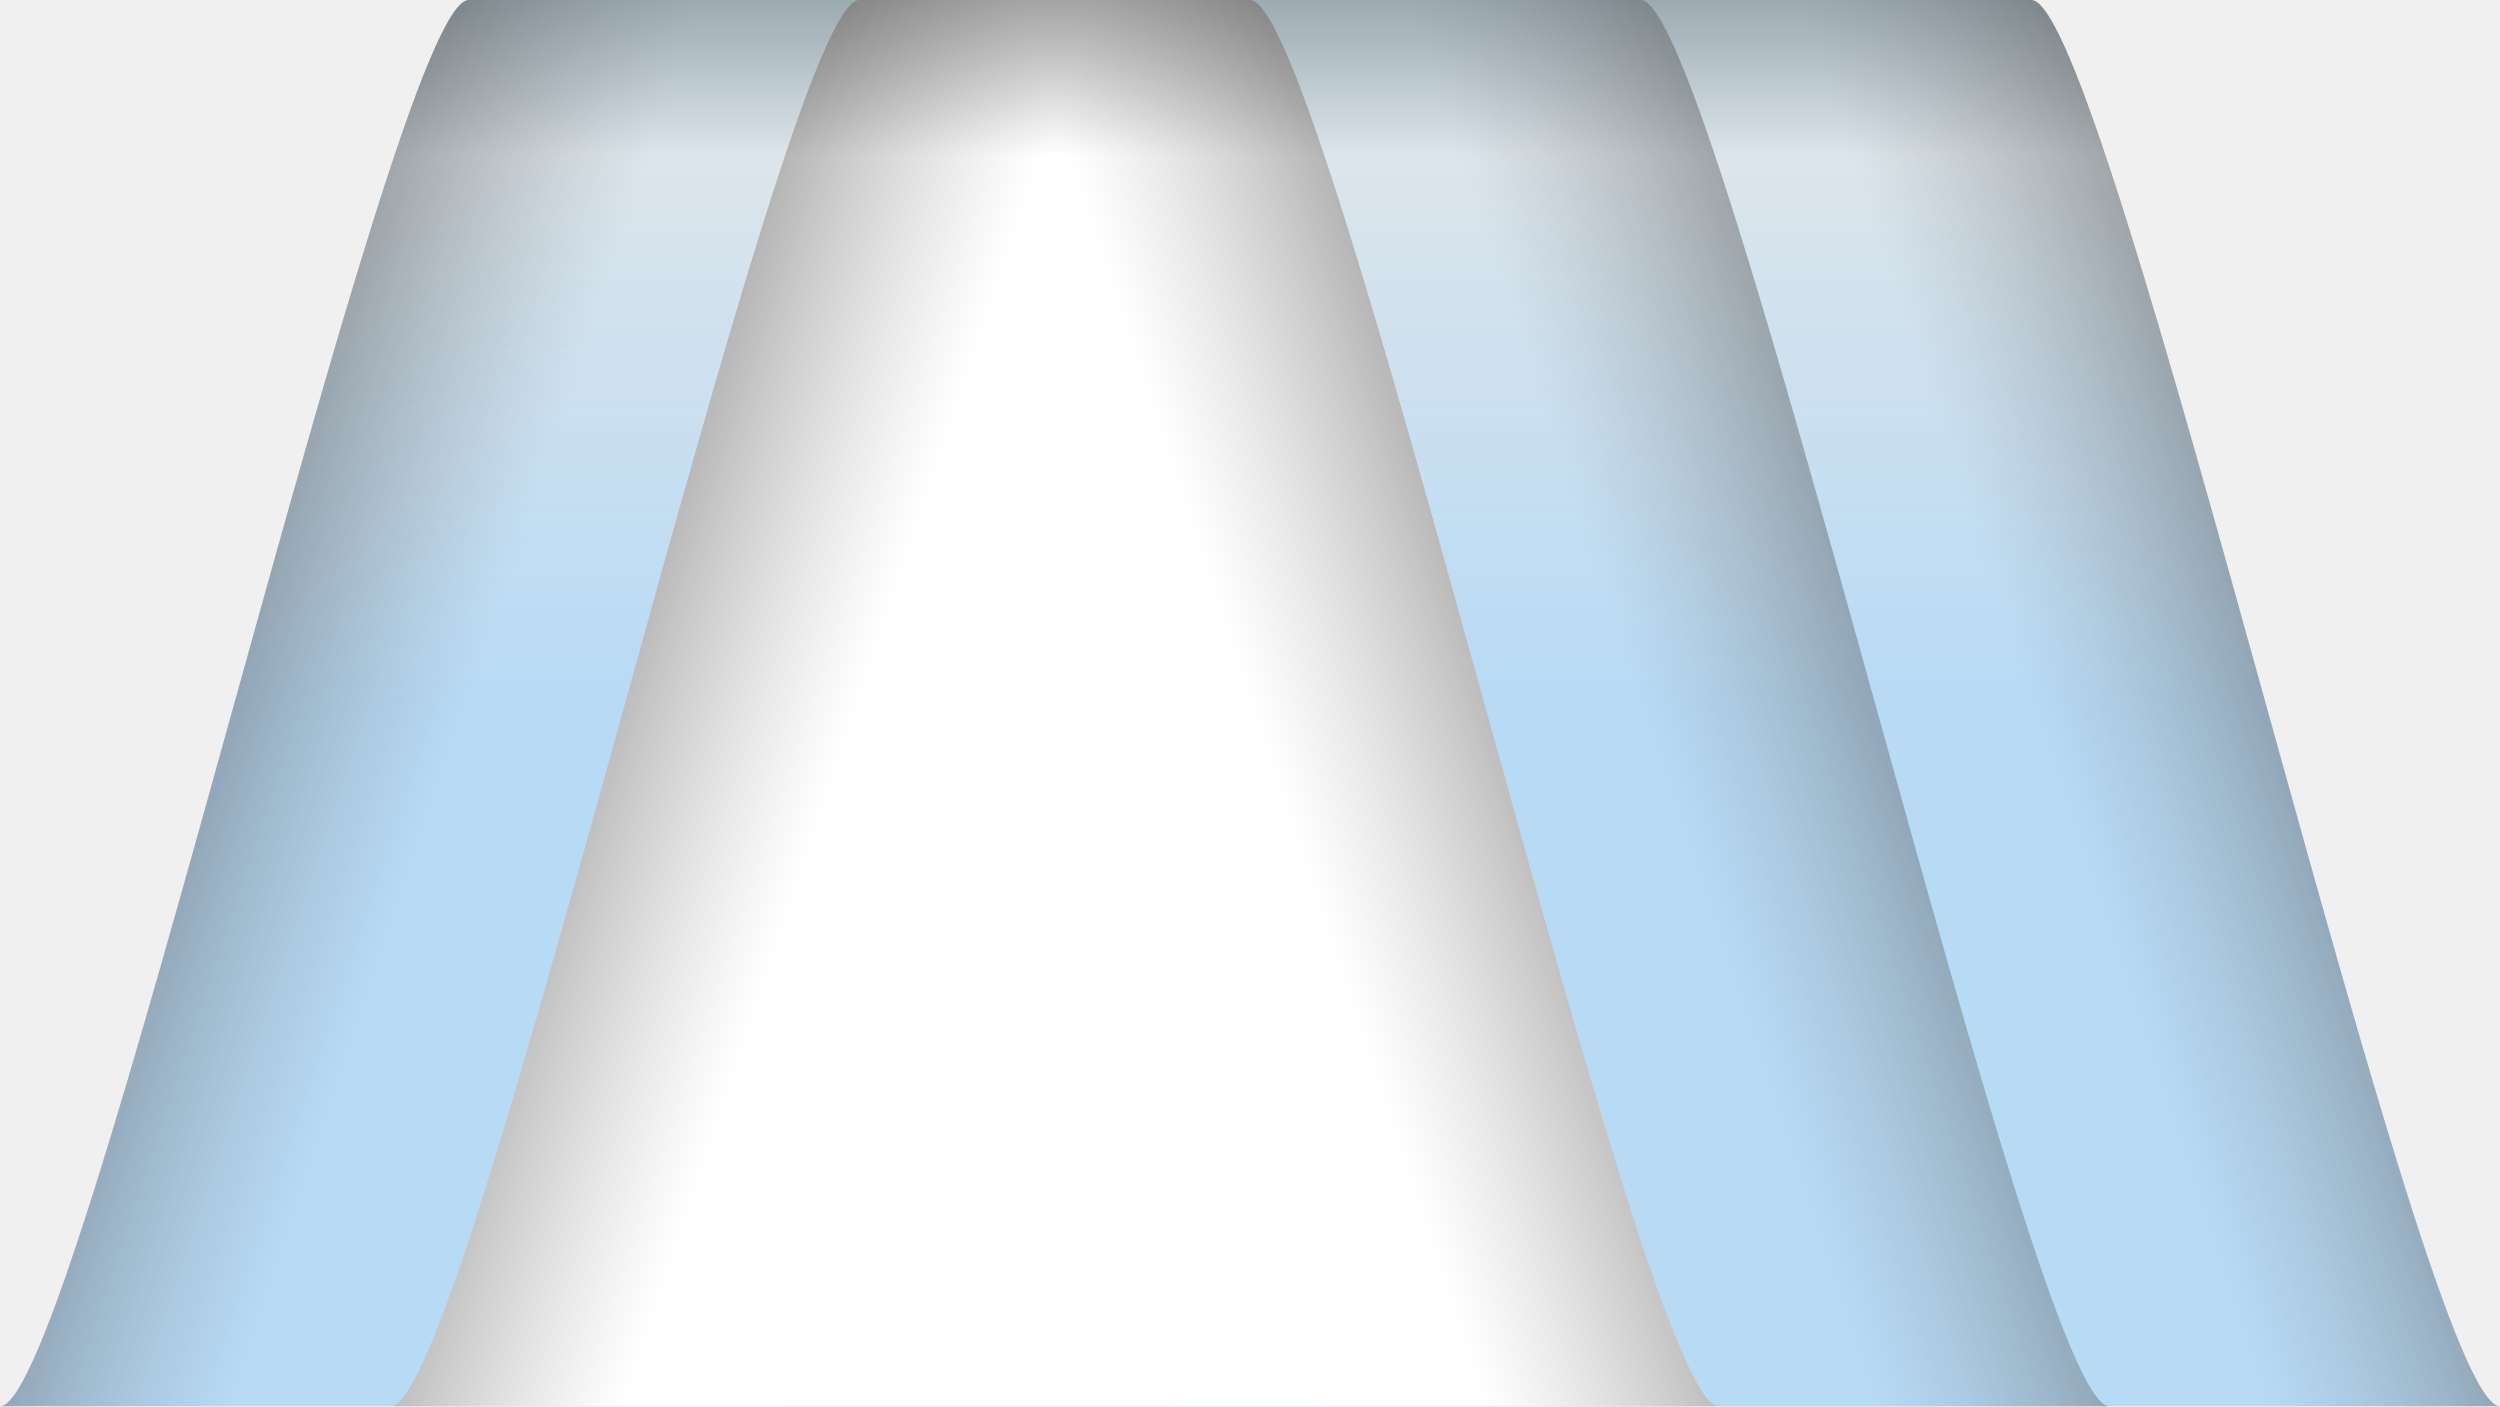
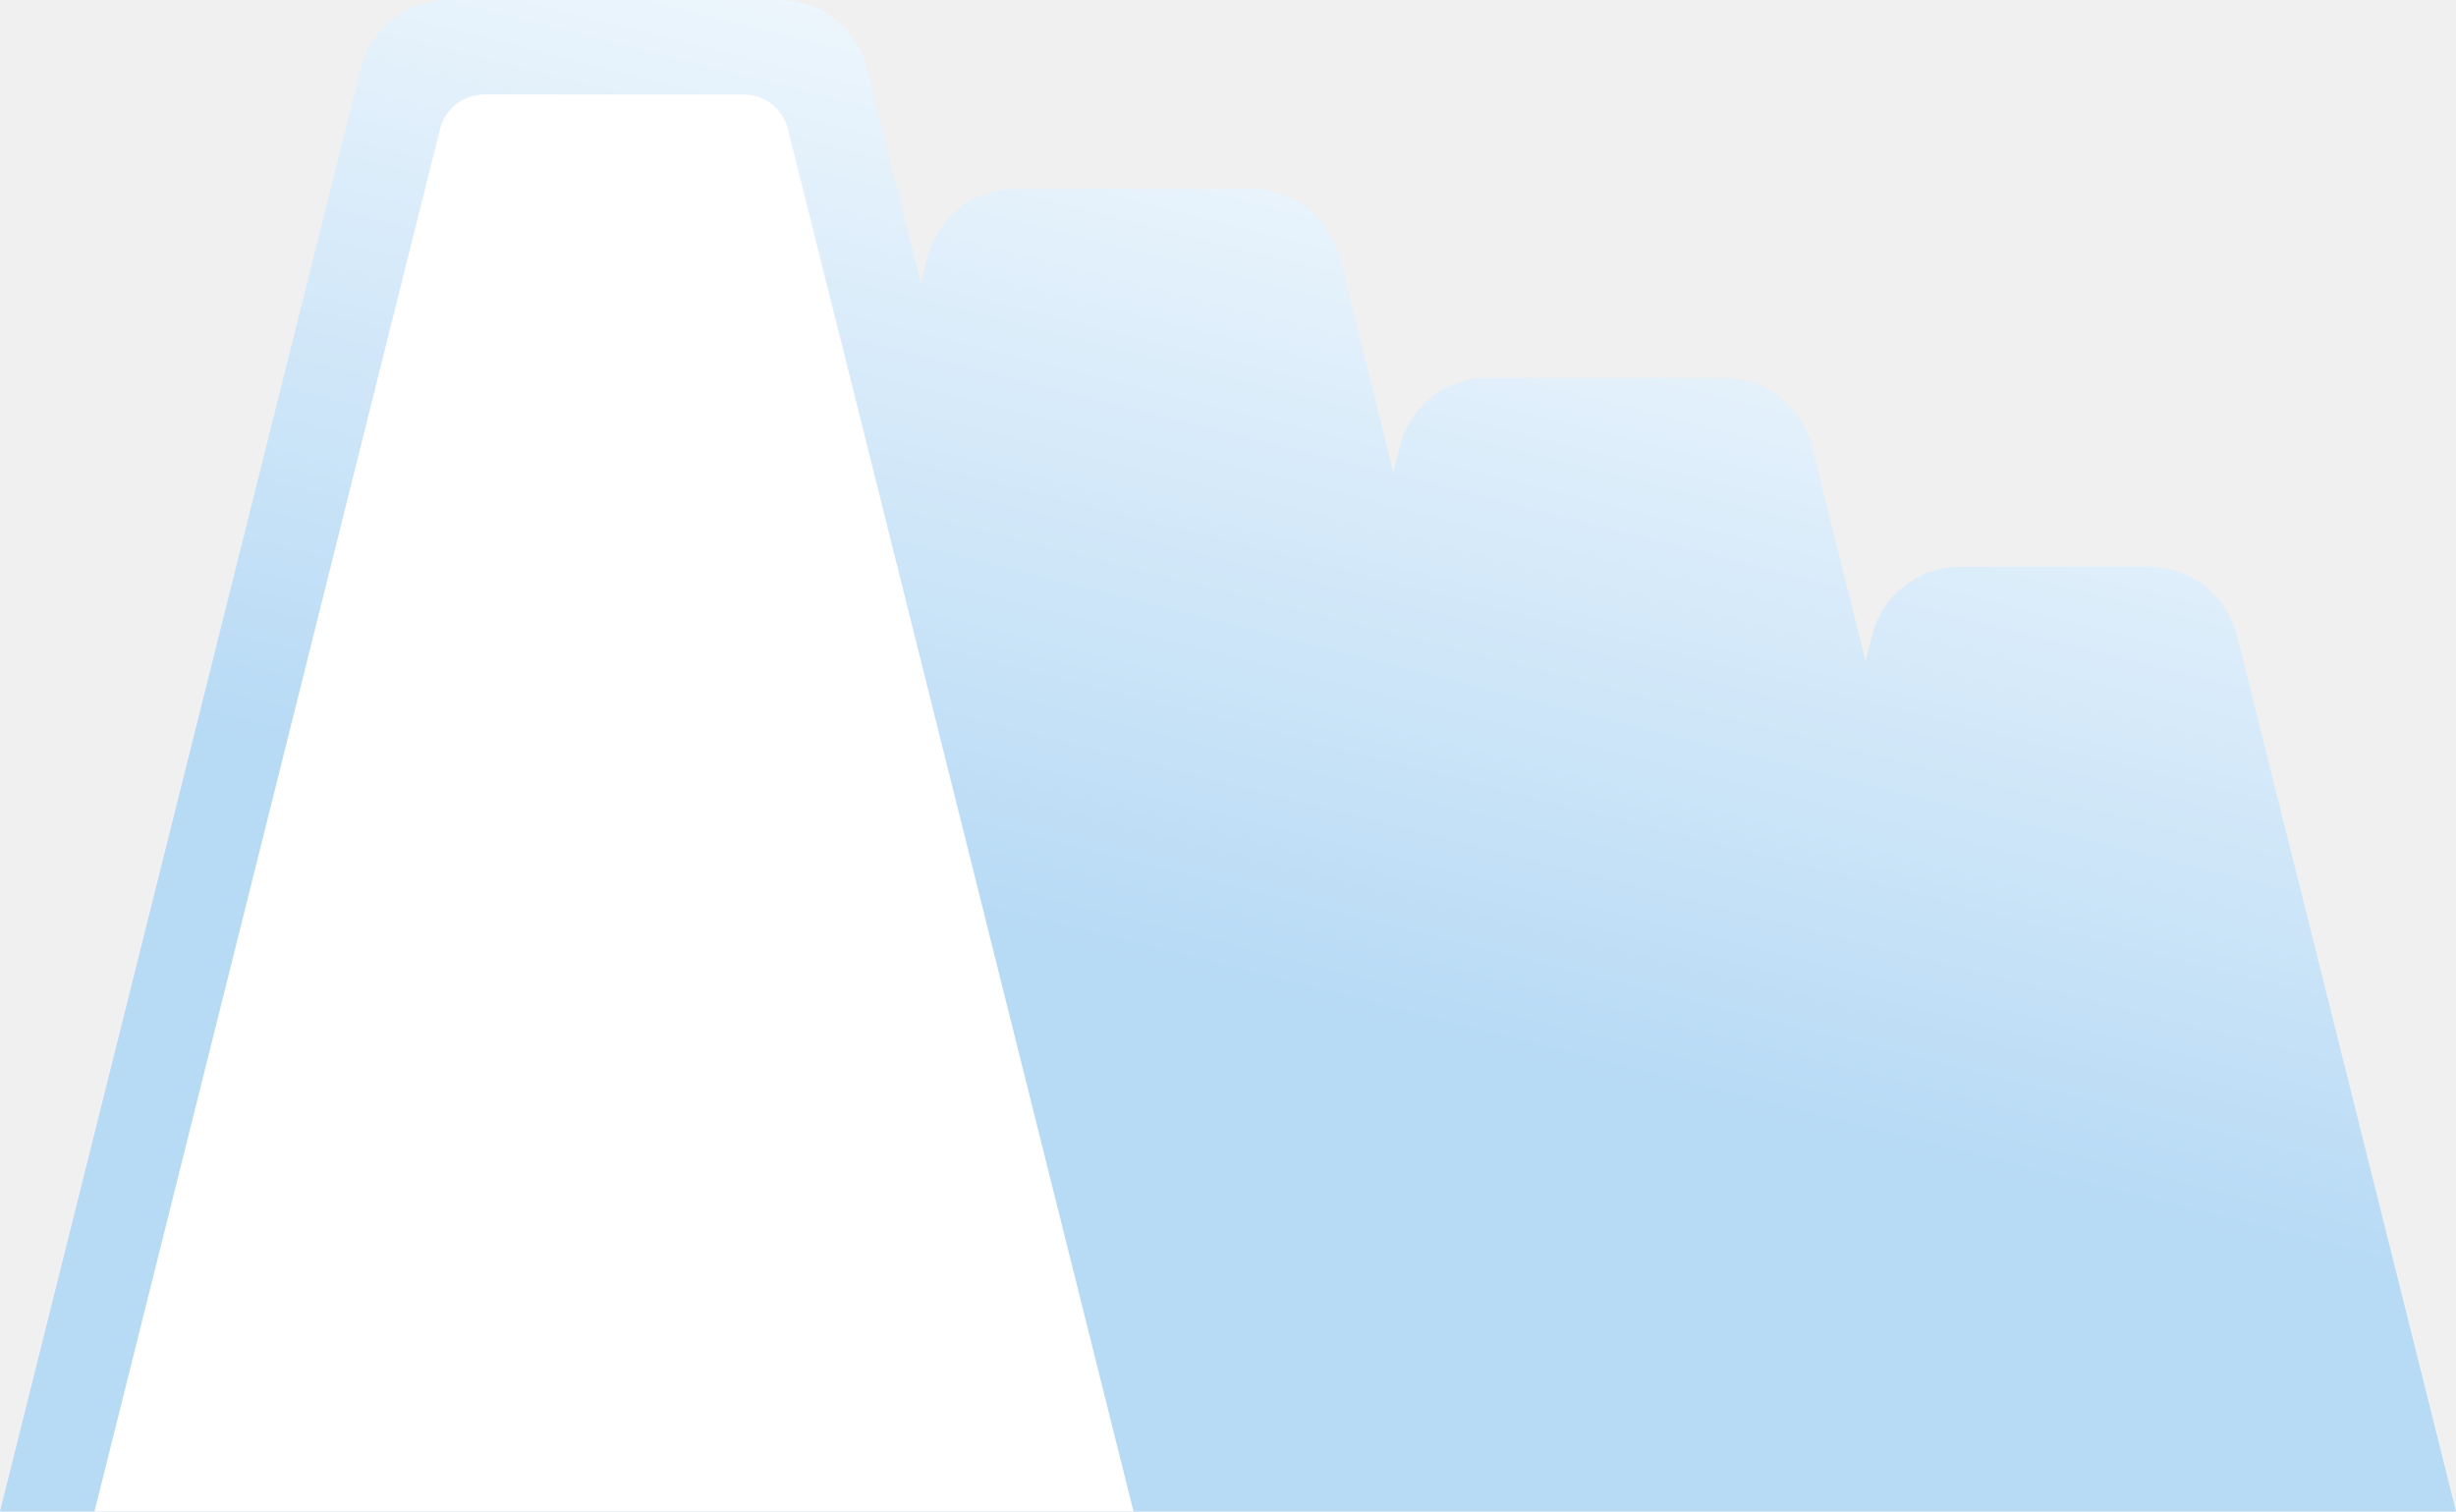
- <svg xmlns="http://www.w3.org/2000/svg" xmlns:xlink="http://www.w3.org/1999/xlink" width="45.156mm" height="25.4mm" viewBox="0 0 160 90" id="svg3488" version="1.1">
+ <svg xmlns="http://www.w3.org/2000/svg" xmlns:xlink="http://www.w3.org/1999/xlink" width="156" height="96" viewBox="0 0 146.25 90" id="svg3488" version="1.1">
  <defs id="defs3490">
    <linearGradient id="linearGradient4202-0">
      <stop id="stop4204-8" offset="0" style="stop-color:#9caab2;stop-opacity:1" />
      <stop style="stop-color:#dce5eb;stop-opacity:1" offset="0.222" id="stop4206-6" />
      <stop id="stop4208-8" offset="1" style="stop-color:#b7daf5;stop-opacity:1" />
    </linearGradient>
    <linearGradient id="linearGradient3833-3">
      <stop id="stop3835-5" offset="0" style="stop-color:#aaaaaa;stop-opacity:1" />
      <stop style="stop-color:#ffffff;stop-opacity:1" offset="0.222" id="stop4533" />
      <stop id="stop3837-2" offset="1" style="stop-color:#ffffff;stop-opacity:1;" />
    </linearGradient>
-     <linearGradient xlink:href="#linearGradient4202-0" id="linearGradient4351" gradientUnits="userSpaceOnUse" gradientTransform="translate(20,862.3622)" x1="65" y1="1.1368684e-013" x2="65" y2="45" />
-     <linearGradient xlink:href="#linearGradient3833-3" id="linearGradient3787" x1="60" y1="0" x2="60" y2="45" gradientUnits="userSpaceOnUse" />
-     <linearGradient xlink:href="#linearGradient3851-8" id="linearGradient3875" gradientUnits="userSpaceOnUse" x1="105" y1="30" x2="60" y2="45" gradientTransform="matrix(-1,0,0,1,115,862.3622)" />
    <linearGradient id="linearGradient3851-8">
      <stop style="stop-color:#000000;stop-opacity:1" offset="0" id="stop3853-9" />
      <stop id="stop4212-3" offset="0" style="stop-color:#000000;stop-opacity:1" />
      <stop id="stop3855-9" offset="0.8" style="stop-color:#808080;stop-opacity:0" />
      <stop style="stop-color:#808080;stop-opacity:0" offset="1" id="stop3857-2" />
    </linearGradient>
-     <linearGradient xlink:href="#linearGradient3851-8" id="linearGradient3879" gradientUnits="userSpaceOnUse" gradientTransform="translate(0,862.3622)" x1="105" y1="30" x2="60" y2="45" />
-     <linearGradient xlink:href="#linearGradient3851-8" id="linearGradient3791" gradientUnits="userSpaceOnUse" x1="110" y1="30" x2="65" y2="45" gradientTransform="translate(20,862.3622)" />
-     <linearGradient xlink:href="#linearGradient4202-0" id="linearGradient4541" gradientUnits="userSpaceOnUse" gradientTransform="translate(20,862.3622)" x1="65" y1="1.1368684e-013" x2="65" y2="45" />
-     <linearGradient xlink:href="#linearGradient4202-0" id="linearGradient4551" gradientUnits="userSpaceOnUse" gradientTransform="translate(20,862.3622)" x1="65" y1="1.1368684e-013" x2="65" y2="45" />
-     <linearGradient xlink:href="#linearGradient3851-8" id="linearGradient5164" gradientUnits="userSpaceOnUse" gradientTransform="translate(20,862.3622)" x1="110" y1="30" x2="65" y2="45" />
-     <linearGradient xlink:href="#linearGradient3851-8" id="linearGradient5166" gradientUnits="userSpaceOnUse" gradientTransform="translate(20,862.3622)" x1="110" y1="30" x2="65" y2="45" />
+     <linearGradient xlink:href="#linearGradient4202" id="linearGradient25" gradientUnits="userSpaceOnUse" gradientTransform="matrix(0.9473683,0,0,0.9473683,514.5536,227.4411)" x1="30" y1="902.362" x2="47.5" y2="832.675" />
+     <linearGradient id="linearGradient4202">
+       <stop id="stop4204" offset="0" style="stop-color:#b7daf5;stop-opacity:1;" />
+       <stop style="stop-color:#ffffff;stop-opacity:1" offset="1" id="stop4206" />
+     </linearGradient>
  </defs>
  <g id="layer1" transform="translate(-531.4286,-1038.791)">
-     <g style="display:inline" transform="translate(566.4286,176.4286)" id="g4545">
-       <path id="path4547" d="m 40,952.362 c 5,0 25,-90 30,-90 l 25,0 c 5,0 25,90 30,90" style="fill:url(#linearGradient4551);fill-opacity:1.0;stroke:none" />
-       <path style="fill:url(#linearGradient5164);fill-opacity:1;stroke:none" d="m 40,952.362 c 5,0 25,-90 30,-90 l 25,0 c 5,0 25,90 30,90" id="path4549" />
-     </g>
-     <g style="display:inline" id="g4535" transform="translate(541.4286,176.4286)">
-       <path style="fill:url(#linearGradient4541);fill-opacity:1.0;stroke:none" d="m 40,952.362 c 5,0 25,-90 30,-90 l 25,0 c 5,0 25,90 30,90" id="path4537" />
-       <path id="path4539" d="m 40,952.362 c 5,0 25,-90 30,-90 l 25,0 c 5,0 25,90 30,90" style="fill:url(#linearGradient5166);fill-opacity:1;stroke:none" />
-     </g>
-     <g transform="matrix(-1,0,0,1,656.4286,176.4286)" style="display:inline" id="g4223">
-       <path id="path3865" d="m 40,952.362 c 5,0 25,-90 30,-90 l 25,0 c 5,0 25,90 30,90" style="fill:url(#linearGradient4351);fill-opacity:1.0;stroke:none" />
-       <path style="fill:url(#linearGradient3791);fill-opacity:1;stroke:none" d="m 40,952.362 c 5,0 25,-90 30,-90 l 25,0 c 5,0 25,90 30,90" id="path3789" />
-     </g>
-     <g transform="translate(541.4286,176.4286)" style="display:inline" id="g4214">
-       <path transform="translate(0,862.3622)" id="path3003" d="m 15,90 c 5,0 25,-90 30,-90 5,0 20,0 25,0 5,0 25,90 30,90" style="fill:url(#linearGradient3787);fill-opacity:1.0;stroke:none" />
-       <path id="path3873" d="m 100,952.362 c -5,0 -25,-90 -30,-90 -5,0 -20,0 -25,0 -5,0 -25,90 -30,90" style="fill:url(#linearGradient3875);fill-opacity:1;stroke:none" />
-       <path style="fill:url(#linearGradient3879);fill-opacity:1;stroke:none" d="m 15,952.362 c 5,0 25,-90 30,-90 5,0 20,0 25,0 5,0 25,90 30,90" id="path3877" />
-     </g>
+     <path id="path16" style="display:inline;fill:url(#linearGradient25);fill-opacity:1;stroke:none;stroke-width:0.947" d="m 558.143,1038.791 a 5.403,5.403 0 0 0 -5.238,4.092 l -21.477,85.908 h 36.562 109.688 l -13.039,-52.158 a 5.403,5.403 0 0 0 -5.242,-4.092 h -11.25 a 5.403,5.403 0 0 0 -5.242,4.092 l -0.383,1.533 -3.196,-12.783 a 5.403,5.403 0 0 0 -5.242,-4.092 h -14.063 a 5.403,5.403 0 0 0 -5.242,4.092 l -0.383,1.533 -3.196,-12.783 a 5.403,5.403 0 0 0 -5.242,-4.092 h -14.062 a 5.403,5.403 0 0 0 -5.242,4.092 l -0.383,1.533 -3.196,-12.783 a 5.403,5.403 0 0 0 -5.238,-4.092 z" />
+     <path id="rect7" style="display:inline;fill:#ffffff;stroke-width:1.406" d="m 560.257,1044.416 c -1.24,-3e-4 -2.321,0.844 -2.622,2.047 l -5.623,22.494 c -4.8e-4,0 -0.001,0 -0.002,0.01 l -12.144,48.578 -2.812,11.25 h 61.875 l -17.769,-71.08 c -6e-4,-0 -0.001,-0.01 -0.002,-0.01 l -2.811,-11.239 c -0.301,-1.203 -1.382,-2.047 -2.622,-2.047 z" />
  </g>
</svg>
